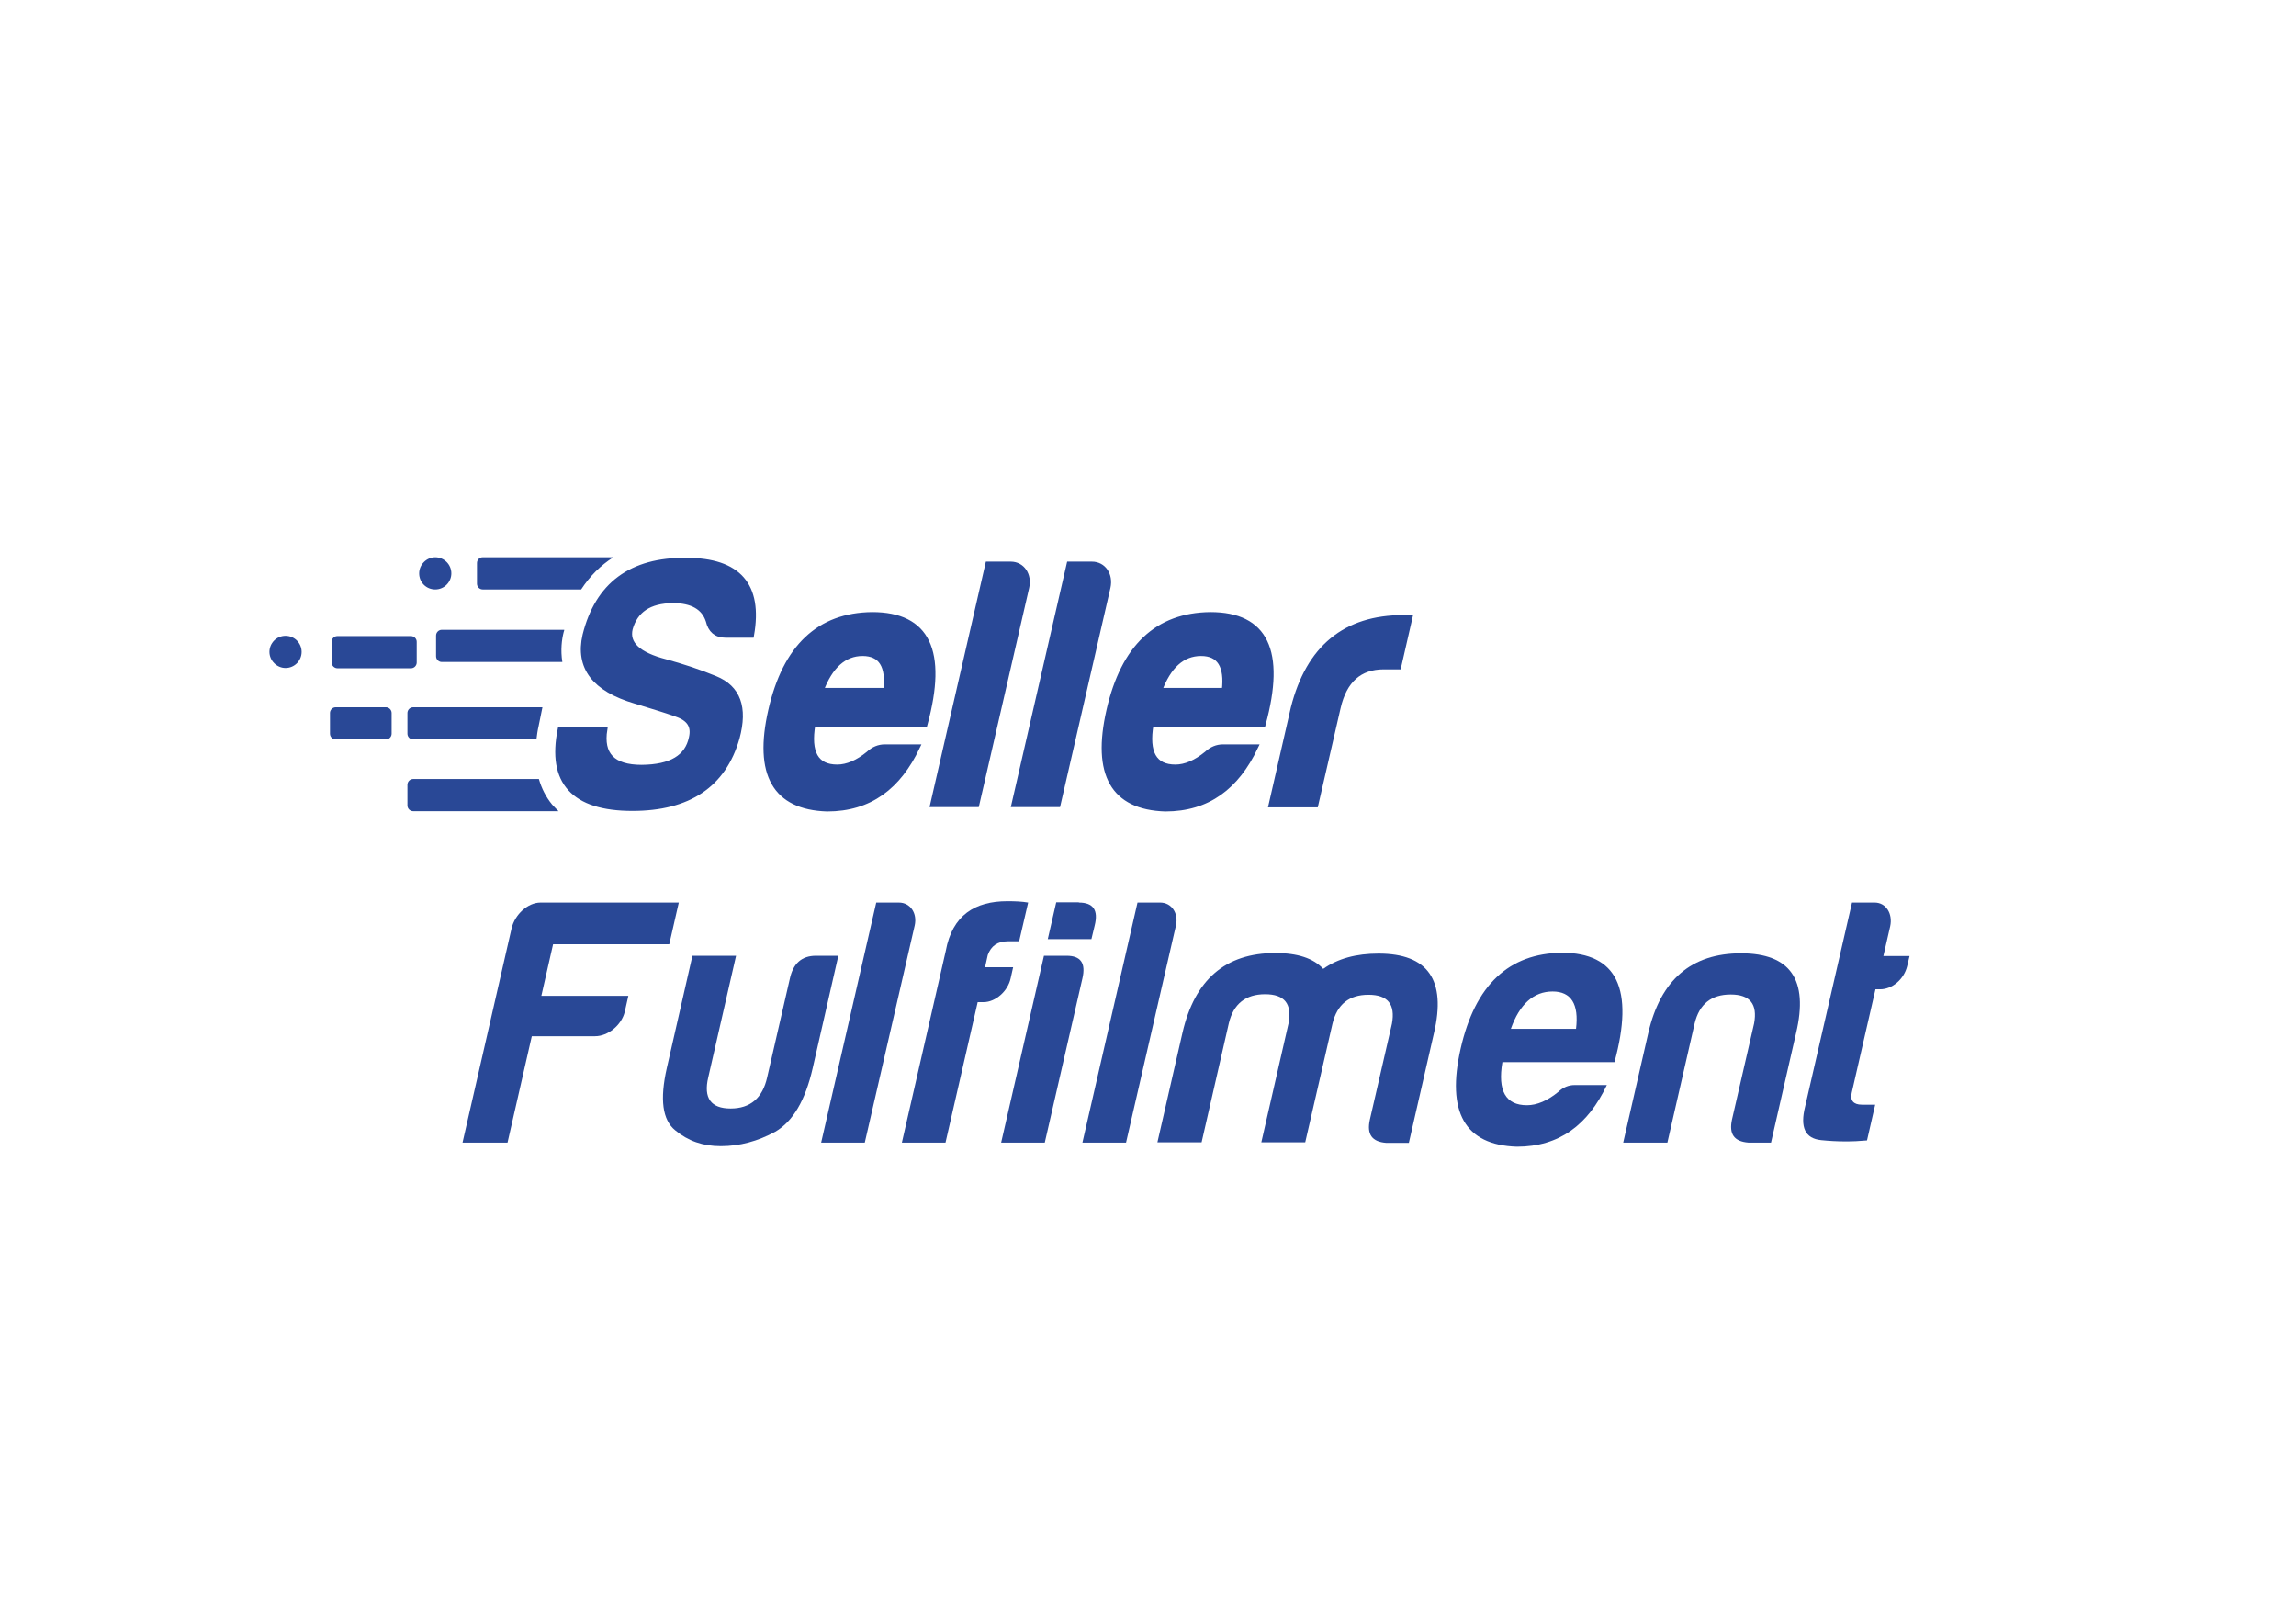
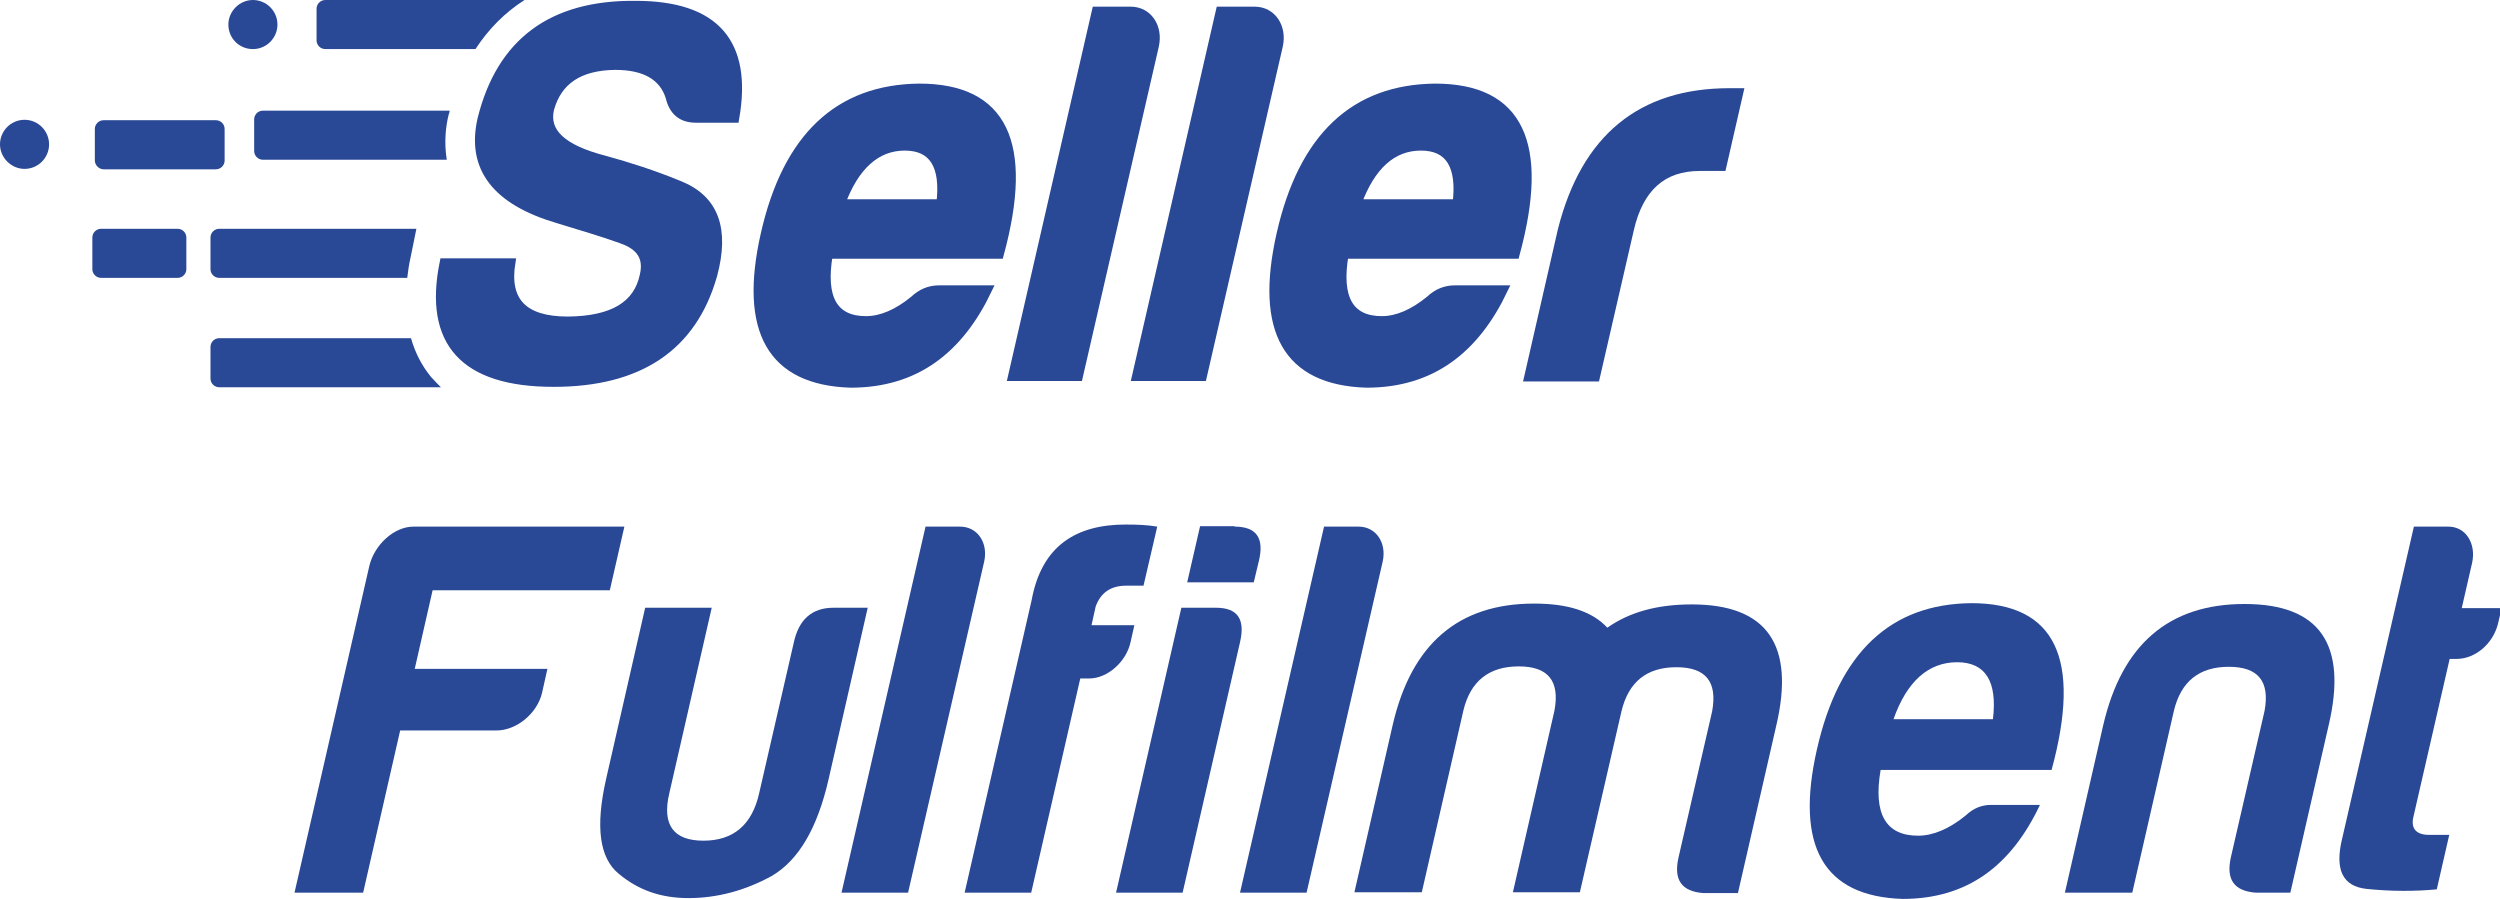
- <svg xmlns="http://www.w3.org/2000/svg" class="inline" style="height: 8.5rem" version="1.1" id="katman_1" x="0px" y="0px" viewBox="0 0 841.9 595.3" xml:space="preserve">
-   <style type="text/css">
- 	.st0{fill:#294896;}
- 	.st1{fill:#294896;stroke:#294896;stroke-width:2;stroke-miterlimit:10;}
- </style>
-   <path class="st0" d="M159.6,216.1c3.3,0,5.9-2.7,5.9-5.9c0-3.3-2.7-5.9-5.9-5.9s-5.9,2.7-5.9,5.9  C153.7,213.5,156.3,216.1,159.6,216.1z" />
-   <path class="st0" d="M104.7,233.1c-3.3,0-5.9,2.7-5.9,5.9s2.7,5.9,5.9,5.9c3.3,0,5.9-2.7,5.9-5.9S108,233.1,104.7,233.1z" />
-   <path class="st0" d="M123.7,245h27c1.2,0,2.1-1,2.1-2.1v-7.6c0-1.2-1-2.1-2.1-2.1h-27c-1.2,0-2.1,1-2.1,2.1v7.6  C121.6,244,122.6,245,123.7,245z" />
-   <path class="st0" d="M141.5,259.3h-18.4c-1.2,0-2.1,1-2.1,2.1v7.6c0,1.2,1,2.1,2.1,2.1h18.4c1.2,0,2.1-1,2.1-2.1v-7.6  C143.6,260.3,142.7,259.3,141.5,259.3z" />
-   <path class="st0" d="M198.9,259.3h-47.4c-1.2,0-2.1,1-2.1,2.1v7.6c0,1.2,1,2.1,2.1,2.1h45.2c0.2-1.6,0.4-3.2,0.8-4.9L198.9,259.3z" />
-   <path class="st0" d="M202.4,294.9c-2.2-2.7-3.8-5.8-4.8-9.3h-46.1c-1.2,0-2.1,1-2.1,2.1v7.6c0,1.2,1,2.1,2.1,2.1h53.3  C204,296.6,203.2,295.8,202.4,294.9z" />
-   <path class="st0" d="M206.7,231.7c0.1-0.3,0.2-0.5,0.2-0.8H162c-1.2,0-2.1,1-2.1,2.1v7.6c0,1.2,1,2.1,2.1,2.1h44.2  C205.5,238.3,206,234.4,206.7,231.7z" />
-   <path class="st0" d="M224.9,204.3H177c-1.2,0-2.1,1-2.1,2.1v7.6c0,1.2,1,2.1,2.1,2.1h36.1C216.3,211.2,220.2,207.3,224.9,204.3z" />
+ <svg xmlns="http://www.w3.org/2000/svg" width="601" height="216" xml:space="preserve" version="1.1" class="inline">
  <g>
-     <path class="st1" d="M253.6,270.5c1-4.3-0.8-7.1-5.5-8.7c-4.4-1.6-9.6-3.1-15.1-4.8c-15-4.4-21.1-12.4-18.4-24.1   c4.6-18.5,16.9-27.6,37-27.4c19.2,0,27.1,9.1,23.9,27.3h-9.4c-3.5,0-5.5-1.8-6.3-5.2c-1.6-5-6-7.5-13.1-7.5   c-8.7,0.1-13.8,3.6-15.7,10.4c-1.3,5.6,3,9.6,13.1,12.2c5.8,1.6,11.8,3.5,18.1,6.1c8.4,3.4,11,10.6,8,21.7   c-4.9,17.2-17.7,25.8-38.3,25.8c-21.6,0-30.3-9.7-26.4-28.9h16.2c-1.5,9.3,2.9,14,13.6,14C246.1,281.3,252.1,277.7,253.6,270.5z" />
-     <path class="st1" d="M303.3,296.5c-19.1-0.6-25.9-12.7-20.6-36s17.7-34.9,37.1-35.1c20.2,0,26.6,13.3,19.3,40.1H298   c-1.8,10.5,1.2,15.8,9,15.8c3.7,0,7.6-1.7,11.5-4.9c1.8-1.7,3.8-2.5,6-2.5h11.8C329.4,288.4,318.9,296.5,303.3,296.5z M301,253.2   h23.9c1.1-9.1-1.8-13.7-8.6-13.7C309.5,239.5,304.3,244.2,301,253.2z" />
-     <path class="st1" d="M376.4,215.3l-18.3,79.6h-16l20.2-88h8.3C374.8,206.9,377.4,210.8,376.4,215.3z" />
-     <path class="st1" d="M406.2,215.3l-18.3,79.6h-16l20.2-88h8.3C404.6,206.9,407.2,210.8,406.2,215.3z" />
-     <path class="st1" d="M427.3,296.5c-19.1-0.6-25.9-12.7-20.6-36s17.7-34.9,37.1-35.1c20.2,0,26.6,13.3,19.3,40.1H422   c-1.8,10.5,1.2,15.8,9,15.8c3.7,0,7.6-1.7,11.5-4.9c1.8-1.7,3.8-2.5,6-2.5h11.8C453.4,288.4,442.9,296.5,427.3,296.5z M425.1,253.2   H449c1.1-9.1-1.8-13.7-8.6-13.7C433.5,239.5,428.4,244.2,425.1,253.2z" />
-     <path class="st1" d="M474.3,259.6c5.6-22.1,19-33.1,40.3-33.1h2.3l-4.1,17.9h-5.4c-8.9,0-14.5,5-16.8,15l-8.2,35.6h-16.2   L474.3,259.6z" />
-     <path class="st0" d="M218.2,379.9H195l-8.9,39h-16.5l18-78.6c1.2-5,5.9-9.4,10.6-9.4h50.7l-3.5,15.3h-42.6l-4.3,18.9h31.9l-1.3,5.8   C227.9,375.9,222.9,379.9,218.2,379.9z" />
-     <path class="st0" d="M298,391.6c-2.7,11.8-7.2,19.5-13.7,23.3c-6.4,3.5-13.1,5.3-20,5.3c-6.6,0-12-1.9-16.7-5.8   c-4.7-3.8-5.7-11.3-3.1-22.8l9.4-41.2h16L259.7,395c-1.8,7.6,1,11.4,8.2,11.4s11.7-3.8,13.4-11.4l8.3-36.1c1.2-5.7,4.4-8.5,9.6-8.5   h8.2L298,391.6z" />
-     <path class="st0" d="M335.4,339.3l-18.3,79.6h-16l20.2-88h8.3C333.8,330.9,336.4,334.8,335.4,339.3z" />
-     <path class="st0" d="M360.7,367.4h-2.2l-11.8,51.5h-16l16.1-70.3c2.4-13.1,10.7-18.2,22.6-18.2c2.8,0,5.3,0.1,7.6,0.5l-3.3,14.2   h-4.2c-3.7,0-6.1,1.7-7.3,5l-1,4.5h10.3l-0.9,4C369.6,363.4,365,367.4,360.7,367.4z" />
-     <path class="st0" d="M391.1,350.4c5.2,0,7.1,2.7,5.8,8.3l-13.8,60.2h-16l15.7-68.5H391.1z M395.6,330.9c5.3,0,7.2,2.8,5.8,8.4   l-1.2,5h-16l3.1-13.5h8.3V330.9z" />
-     <path class="st0" d="M431.2,339.3l-18.3,79.6h-16l20.2-88h8.3C429.6,330.9,432.2,334.8,431.2,339.3z" />
-     <path class="st0" d="M450.6,375.1l-10,43.7h-16.2l9.2-40.2c4.5-19.5,15.8-29.2,34-29.2c8.2,0,14,1.9,17.6,5.8   c5.4-3.8,12.1-5.6,20.3-5.6c18.1,0,24.9,9.7,20.3,29.2l-9.2,40.2h-8.3c-5.2-0.4-7.2-3.1-6-8.5l8.1-35.2c1.3-7.1-1.5-10.6-8.6-10.6   s-11.5,3.5-13.2,10.6l-10,43.5h-16.1l10-43.7c1.3-7.1-1.5-10.6-8.6-10.6S452.3,368,450.6,375.1z" />
-     <path class="st0" d="M556.2,420.4c-19.1-0.6-25.9-12.7-20.6-36c5.3-23.3,17.7-34.9,37.1-35.1c20.2,0,26.6,13.3,19.3,40.1h-41.1   c-1.8,10.5,1.2,15.8,9,15.8c3.7,0,7.6-1.7,11.5-4.9c1.8-1.7,3.8-2.5,6-2.5h11.8C582.3,412.4,571.8,420.4,556.2,420.4z M554,377.2   h23.9c1.1-9.1-1.8-13.7-8.6-13.7C562.4,363.5,557.2,368.1,554,377.2z" />
-     <path class="st0" d="M641.1,418.9c-5.2-0.4-7.2-3.1-6-8.5l8.1-35.2c1.3-7.1-1.5-10.6-8.6-10.6s-11.5,3.5-13.2,10.6l-10,43.7h-16.2   l9.2-40.2c4.5-19.5,15.8-29.2,34-29.2c18.1,0,24.8,9.7,20.2,29.2l-9.2,40.2H641.1z" />
-     <path class="st0" d="M689.4,362.7h-1.7l-8.7,37.9c-0.7,2.8,0.6,4.4,3.7,4.4h4.9l-3,13.1c-5.3,0.5-10.9,0.5-16.8-0.1   c-5.9-0.6-7.8-4.7-5.9-12.3l17.2-74.8h8.3c4.2,0,6.7,4.1,5.7,8.7l-2.5,10.9h9.6l-0.9,3.8C698.1,359.1,693.8,362.7,689.4,362.7z" />
+     <path id="svg_1" fill="#294896" d="m60.8,11.8c3.3,0 5.9,-2.7 5.9,-5.9c0,-3.3 -2.7,-5.9 -5.9,-5.9s-5.9,2.7 -5.9,5.9c0,3.3 2.6,5.9 5.9,5.9z" class="st0" />
+     <path id="svg_2" fill="#294896" d="m5.9,28.8c-3.3,0 -5.9,2.7 -5.9,5.9s2.7,5.9 5.9,5.9c3.3,0 5.9,-2.7 5.9,-5.9s-2.6,-5.9 -5.9,-5.9z" class="st0" />
+     <path id="svg_3" fill="#294896" d="m24.9,40.7l27,0c1.2,0 2.1,-1 2.1,-2.1l0,-7.6c0,-1.2 -1,-2.1 -2.1,-2.1l-27,0c-1.2,0 -2.1,1 -2.1,2.1l0,7.6c0,1.1 1,2.1 2.1,2.1z" class="st0" />
+     <path id="svg_4" fill="#294896" d="m42.7,55l-18.4,0c-1.2,0 -2.1,1 -2.1,2.1l0,7.6c0,1.2 1,2.1 2.1,2.1l18.4,0c1.2,0 2.1,-1 2.1,-2.1l0,-7.6c0,-1.1 -0.9,-2.1 -2.1,-2.1z" class="st0" />
+     <path id="svg_5" fill="#294896" d="m100.1,55l-47.4,0c-1.2,0 -2.1,1 -2.1,2.1l0,7.6c0,1.2 1,2.1 2.1,2.1l45.2,0c0.2,-1.6 0.4,-3.2 0.8,-4.9l1.4,-6.9z" class="st0" />
+     <path id="svg_6" fill="#294896" d="m103.6,90.6c-2.2,-2.7 -3.8,-5.8 -4.8,-9.3l-46.1,0c-1.2,0 -2.1,1 -2.1,2.1l0,7.6c0,1.2 1,2.1 2.1,2.1l53.3,0c-0.8,-0.8 -1.6,-1.6 -2.4,-2.5z" class="st0" />
+     <path id="svg_7" fill="#294896" d="m107.9,27.4c0.1,-0.3 0.2,-0.5 0.2,-0.8l-44.9,0c-1.2,0 -2.1,1 -2.1,2.1l0,7.6c0,1.2 1,2.1 2.1,2.1l44.2,0c-0.7,-4.4 -0.2,-8.3 0.5,-11z" class="st0" />
+     <path id="svg_8" fill="#294896" d="m126.1,0l-47.9,0c-1.2,0 -2.1,1 -2.1,2.1l0,7.6c0,1.2 1,2.1 2.1,2.1l36.1,0c3.2,-4.9 7.1,-8.8 11.8,-11.8z" class="st0" />
+     <g id="svg_9">
+       <path id="svg_10" stroke-miterlimit="10" stroke-width="2" stroke="#294896" fill="#294896" d="m154.8,66.2c1,-4.3 -0.8,-7.1 -5.5,-8.7c-4.4,-1.6 -9.6,-3.1 -15.1,-4.8c-15,-4.4 -21.1,-12.4 -18.4,-24.1c4.6,-18.5 16.9,-27.6 37,-27.4c19.2,0 27.1,9.1 23.9,27.3l-9.4,0c-3.5,0 -5.5,-1.8 -6.3,-5.2c-1.6,-5 -6,-7.5 -13.1,-7.5c-8.7,0.1 -13.8,3.6 -15.7,10.4c-1.3,5.6 3,9.6 13.1,12.2c5.8,1.6 11.8,3.5 18.1,6.1c8.4,3.4 11,10.6 8,21.7c-4.9,17.2 -17.7,25.8 -38.3,25.8c-21.6,0 -30.3,-9.7 -26.4,-28.9l16.2,0c-1.5,9.3 2.9,14 13.6,14c10.8,-0.1 16.8,-3.7 18.3,-10.9z" class="st1" />
+       <path id="svg_11" stroke-miterlimit="10" stroke-width="2" stroke="#294896" fill="#294896" d="m204.5,92.2c-19.1,-0.6 -25.9,-12.7 -20.6,-36s17.7,-34.9 37.1,-35.1c20.2,0 26.6,13.3 19.3,40.1l-41.1,0c-1.8,10.5 1.2,15.8 9,15.8c3.7,0 7.6,-1.7 11.5,-4.9c1.8,-1.7 3.8,-2.5 6,-2.5l11.8,0c-6.9,14.5 -17.4,22.6 -33,22.6zm-2.3,-43.3l23.9,0c1.1,-9.1 -1.8,-13.7 -8.6,-13.7c-6.8,0 -12,4.7 -15.3,13.7z" class="st1" />
+       <path id="svg_12" stroke-miterlimit="10" stroke-width="2" stroke="#294896" fill="#294896" d="m277.6,11l-18.3,79.6l-16,0l20.2,-88l8.3,0c4.2,0 6.8,3.9 5.8,8.4z" class="st1" />
+       <path id="svg_13" stroke-miterlimit="10" stroke-width="2" stroke="#294896" fill="#294896" d="m307.4,11l-18.3,79.6l-16,0l20.2,-88l8.3,0c4.2,0 6.8,3.9 5.8,8.4z" class="st1" />
+       <path id="svg_14" stroke-miterlimit="10" stroke-width="2" stroke="#294896" fill="#294896" d="m328.5,92.2c-19.1,-0.6 -25.9,-12.7 -20.6,-36s17.7,-34.9 37.1,-35.1c20.2,0 26.6,13.3 19.3,40.1l-41.1,0c-1.8,10.5 1.2,15.8 9,15.8c3.7,0 7.6,-1.7 11.5,-4.9c1.8,-1.7 3.8,-2.5 6,-2.5l11.8,0c-6.9,14.5 -17.4,22.6 -33,22.6zm-2.2,-43.3l23.9,0c1.1,-9.1 -1.8,-13.7 -8.6,-13.7c-6.9,0 -12,4.7 -15.3,13.7z" class="st1" />
+       <path id="svg_15" stroke-miterlimit="10" stroke-width="2" stroke="#294896" fill="#294896" d="m375.5,55.3c5.6,-22.1 19,-33.1 40.3,-33.1l2.3,0l-4.1,17.9l-5.4,0c-8.9,0 -14.5,5 -16.8,15l-8.2,35.6l-16.2,0l8.1,-35.4z" class="st1" />
+       <path id="svg_16" fill="#294896" d="m119.4,175.6l-23.2,0l-8.9,39l-16.5,0l18,-78.6c1.2,-5 5.9,-9.4 10.6,-9.4l50.7,0l-3.5,15.3l-42.6,0l-4.3,18.9l31.9,0l-1.3,5.8c-1.2,5 -6.2,9 -10.9,9z" class="st0" />
+       <path id="svg_17" fill="#294896" d="m199.2,187.3c-2.7,11.8 -7.2,19.5 -13.7,23.3c-6.4,3.5 -13.1,5.3 -20,5.3c-6.6,0 -12,-1.9 -16.7,-5.8c-4.7,-3.8 -5.7,-11.3 -3.1,-22.8l9.4,-41.2l16,0l-10.2,44.6c-1.8,7.6 1,11.4 8.2,11.4s11.7,-3.8 13.4,-11.4l8.3,-36.1c1.2,-5.7 4.4,-8.5 9.6,-8.5l8.2,0l-9.4,41.2z" class="st0" />
+       <path id="svg_18" fill="#294896" d="m236.6,135l-18.3,79.6l-16,0l20.2,-88l8.3,0c4.2,0 6.8,3.9 5.8,8.4z" class="st0" />
+       <path id="svg_19" fill="#294896" d="m261.9,163.1l-2.2,0l-11.8,51.5l-16,0l16.1,-70.3c2.4,-13.1 10.7,-18.2 22.6,-18.2c2.8,0 5.3,0.1 7.6,0.5l-3.3,14.2l-4.2,0c-3.7,0 -6.1,1.7 -7.3,5l-1,4.5l10.3,0l-0.9,4c-1,4.8 -5.6,8.8 -9.9,8.8z" class="st0" />
+       <path id="svg_20" fill="#294896" d="m292.3,146.1c5.2,0 7.1,2.7 5.8,8.3l-13.8,60.2l-16,0l15.7,-68.5l8.3,0zm4.5,-19.5c5.3,0 7.2,2.8 5.8,8.4l-1.2,5l-16,0l3.1,-13.5l8.3,0l0,0.1z" class="st0" />
+       <path id="svg_21" fill="#294896" d="m332.4,135l-18.3,79.6l-16,0l20.2,-88l8.3,0c4.2,0 6.8,3.9 5.8,8.4z" class="st0" />
+       <path id="svg_22" fill="#294896" d="m351.8,170.8l-10,43.7l-16.2,0l9.2,-40.2c4.5,-19.5 15.8,-29.2 34,-29.2c8.2,0 14,1.9 17.6,5.8c5.4,-3.8 12.1,-5.6 20.3,-5.6c18.1,0 24.9,9.7 20.3,29.2l-9.2,40.2l-8.3,0c-5.2,-0.4 -7.2,-3.1 -6,-8.5l8.1,-35.2c1.3,-7.1 -1.5,-10.6 -8.6,-10.6s-11.5,3.5 -13.2,10.6l-10,43.5l-16.1,0l10,-43.7c1.3,-7.1 -1.5,-10.6 -8.6,-10.6s-11.6,3.5 -13.3,10.6z" class="st0" />
+       <path id="svg_23" fill="#294896" d="m457.4,216.1c-19.1,-0.6 -25.9,-12.7 -20.6,-36c5.3,-23.3 17.7,-34.9 37.1,-35.1c20.2,0 26.6,13.3 19.3,40.1l-41.1,0c-1.8,10.5 1.2,15.8 9,15.8c3.7,0 7.6,-1.7 11.5,-4.9c1.8,-1.7 3.8,-2.5 6,-2.5l11.8,0c-6.9,14.6 -17.4,22.6 -33,22.6zm-2.2,-43.2l23.9,0c1.1,-9.1 -1.8,-13.7 -8.6,-13.7c-6.9,0 -12.1,4.6 -15.3,13.7z" class="st0" />
+       <path id="svg_24" fill="#294896" d="m542.3,214.6c-5.2,-0.4 -7.2,-3.1 -6,-8.5l8.1,-35.2c1.3,-7.1 -1.5,-10.6 -8.6,-10.6s-11.5,3.5 -13.2,10.6l-10,43.7l-16.2,0l9.2,-40.2c4.5,-19.5 15.8,-29.2 34,-29.2c18.1,0 24.8,9.7 20.2,29.2l-9.2,40.2l-8.3,0z" class="st0" />
+       <path id="svg_25" fill="#294896" d="m590.6,158.4l-1.7,0l-8.7,37.9c-0.7,2.8 0.6,4.4 3.7,4.4l4.9,0l-3,13.1c-5.3,0.5 -10.9,0.5 -16.8,-0.1c-5.9,-0.6 -7.8,-4.7 -5.9,-12.3l17.2,-74.8l8.3,0c4.2,0 6.7,4.1 5.7,8.7l-2.5,10.9l9.6,0l-0.9,3.8c-1.2,4.8 -5.5,8.4 -9.9,8.4z" class="st0" />
+     </g>
  </g>
</svg>
